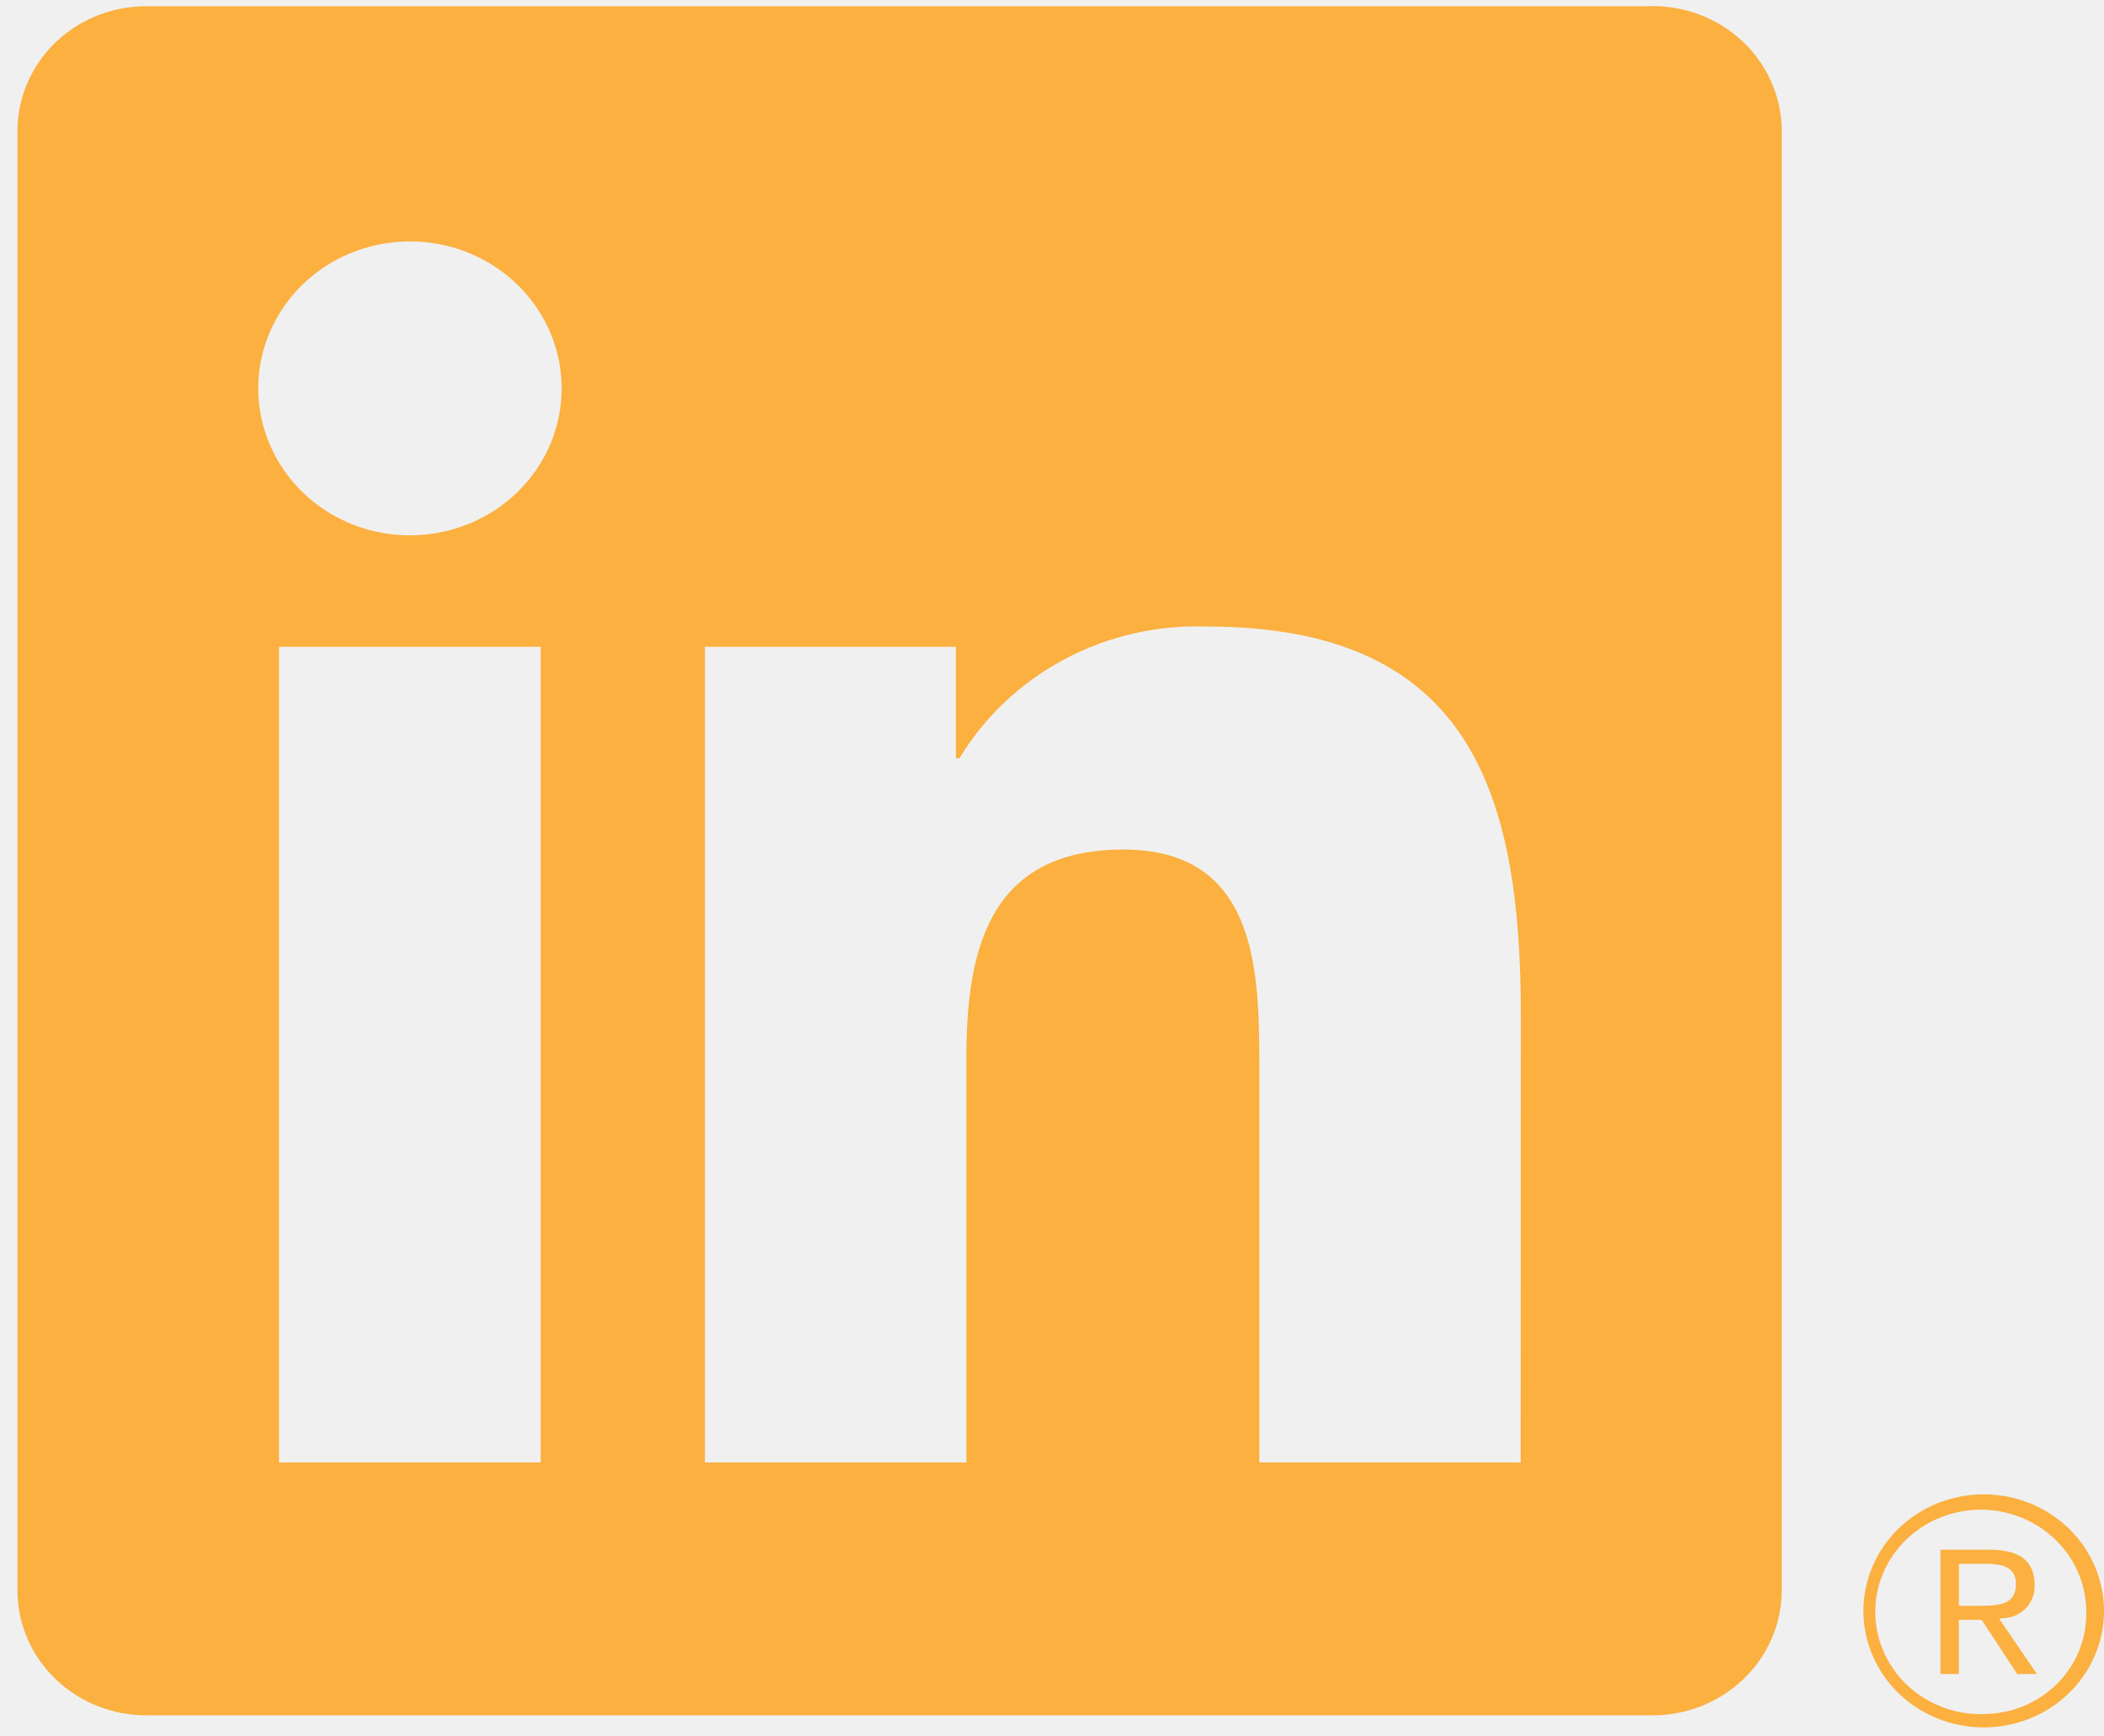
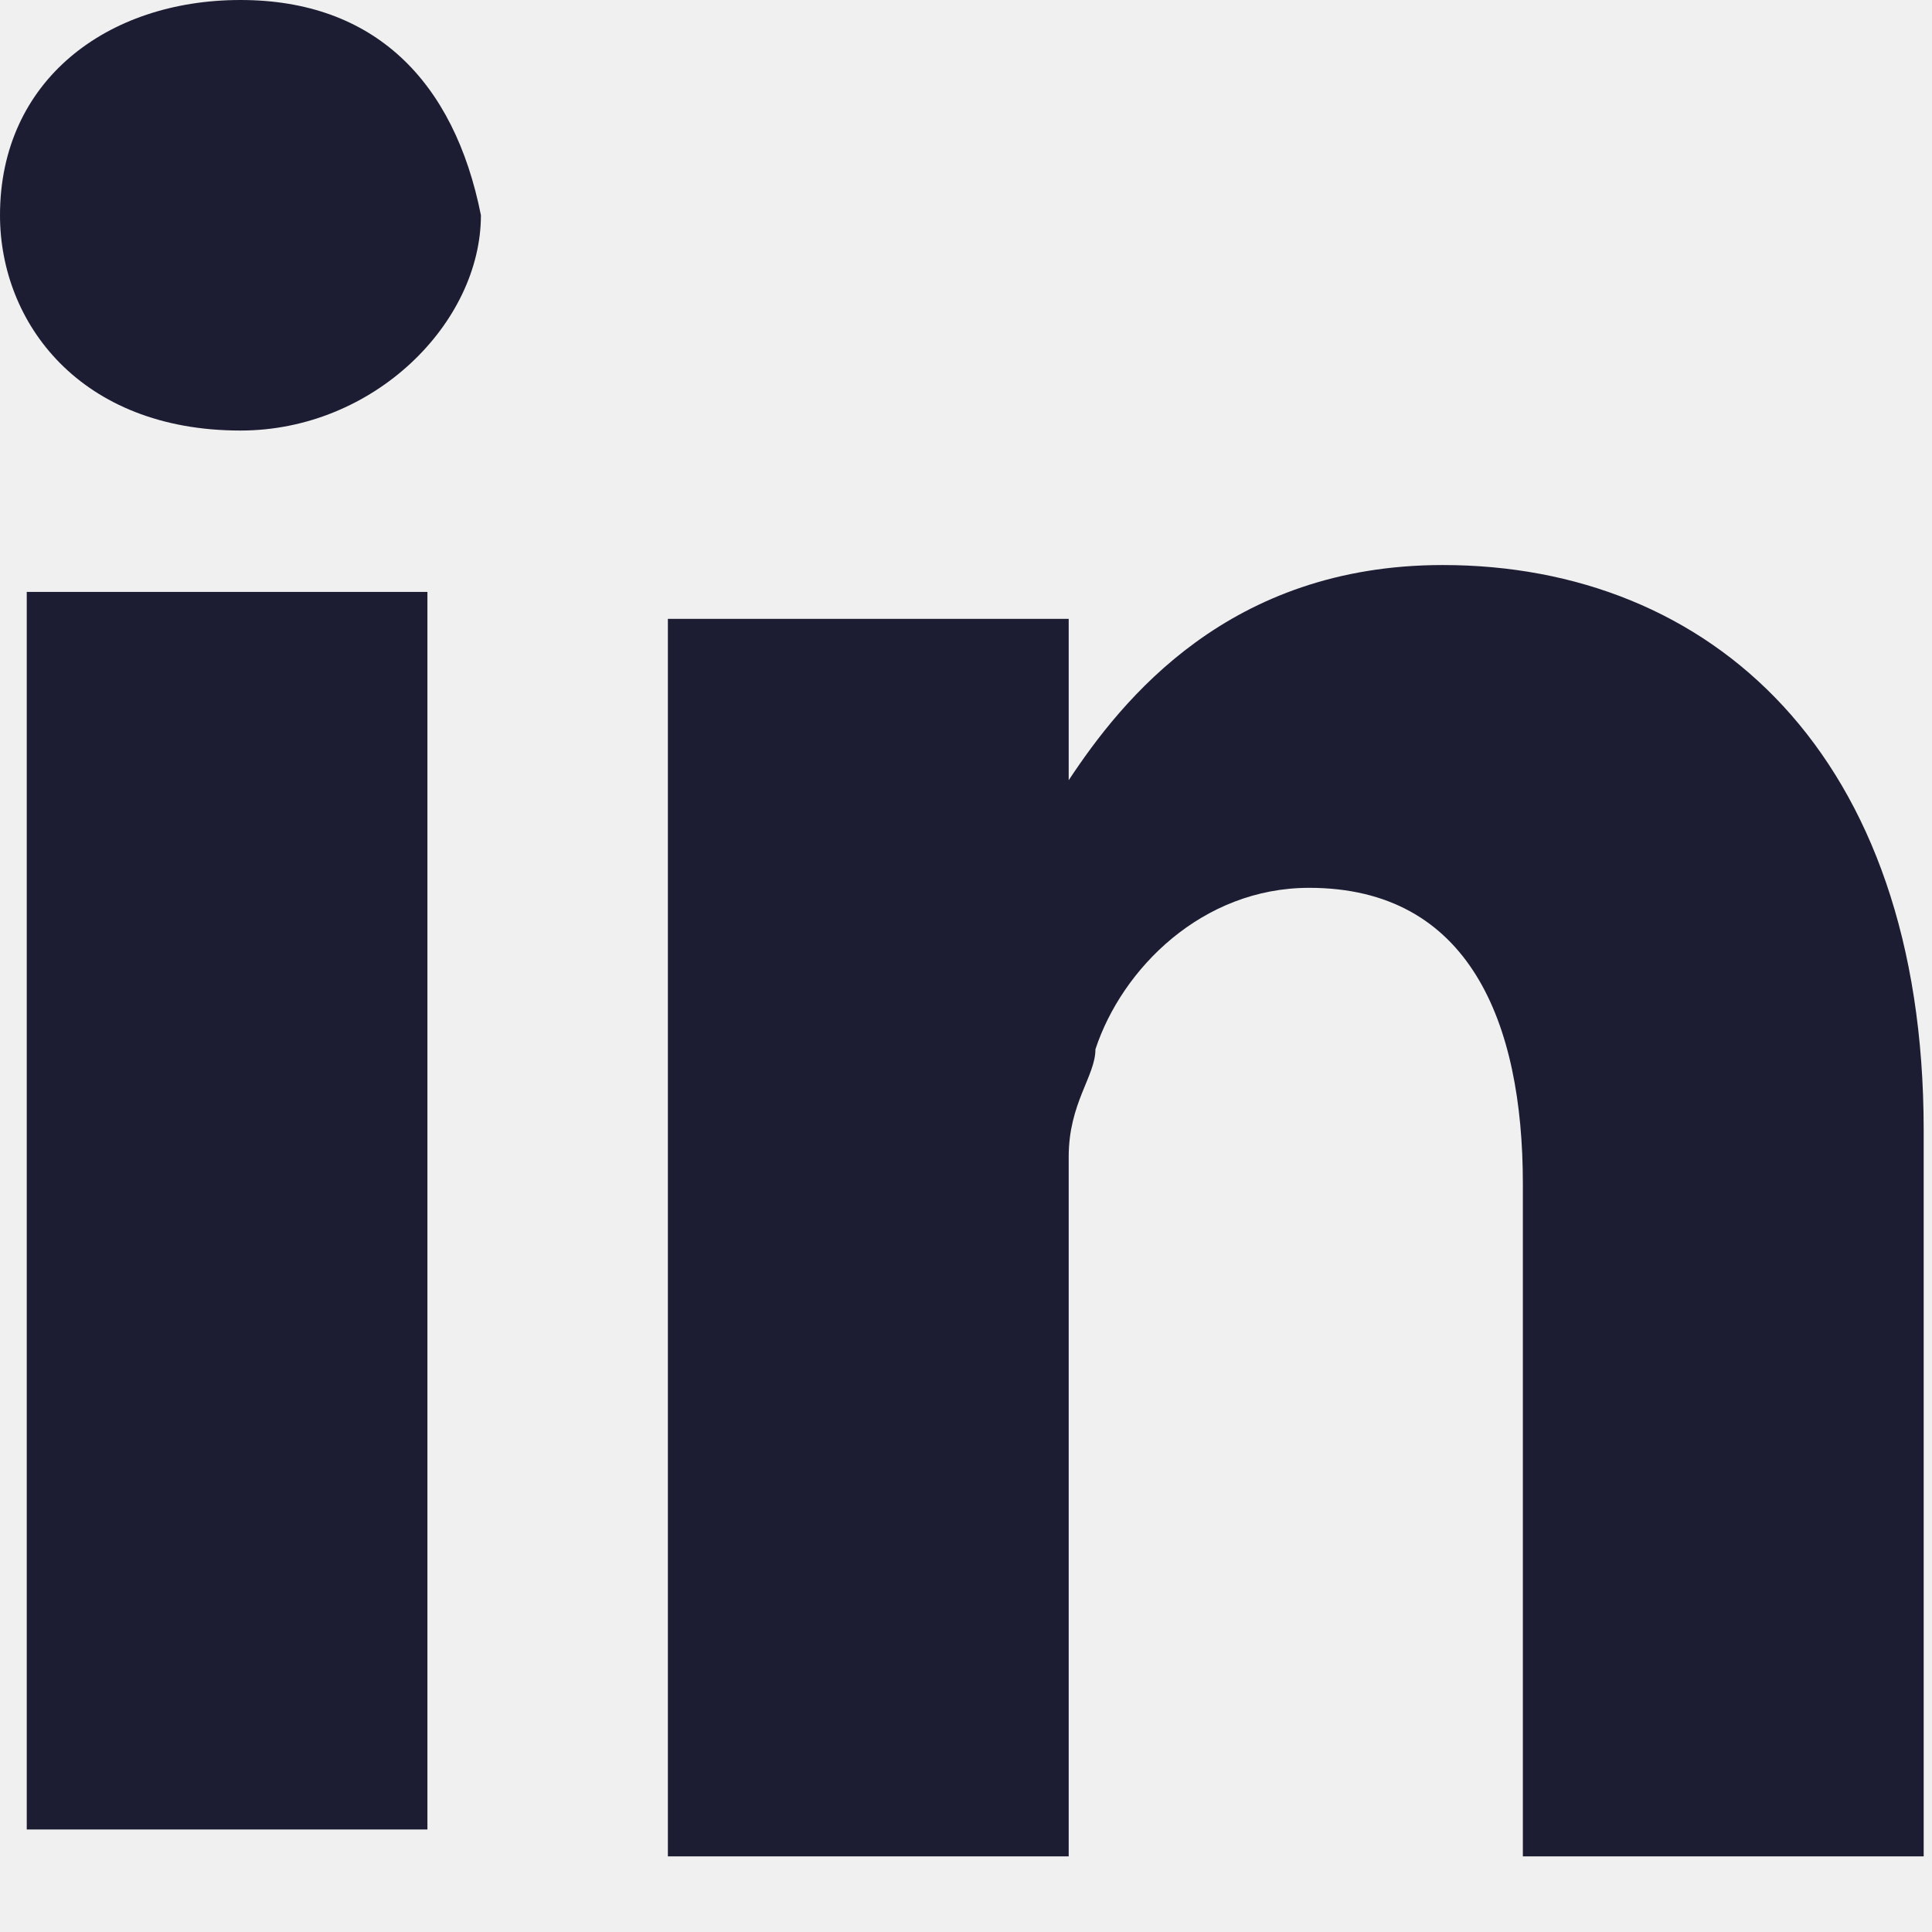
- <svg xmlns="http://www.w3.org/2000/svg" width="40" height="33" viewBox="0 0 40 33" fill="none">
-   <g clip-path="url(#clip0)">
-     <path d="M38.054 30.77C38.139 30.77 38.223 30.754 38.302 30.722C38.38 30.69 38.451 30.643 38.51 30.583C38.568 30.523 38.614 30.453 38.643 30.375C38.672 30.298 38.685 30.215 38.68 30.133C38.68 29.681 38.399 29.466 37.822 29.466H36.891V31.829H37.241V30.799H37.672L37.682 30.812L38.35 31.829H38.725L38.006 30.776L38.054 30.77ZM37.648 30.533H37.242V29.734H37.757C38.023 29.734 38.327 29.776 38.327 30.113C38.327 30.502 38.02 30.533 37.646 30.533" fill="#FBB040" />
-     <path d="M28.91 27.807H23.941V20.266C23.941 18.468 23.908 16.153 21.356 16.153C18.768 16.153 18.372 18.112 18.372 20.135V27.807H13.402V12.299H18.173V14.418H18.24C18.717 13.627 19.407 12.977 20.236 12.535C21.065 12.094 22.002 11.879 22.947 11.913C27.984 11.913 28.913 15.124 28.913 19.3L28.91 27.807ZM7.794 10.179C7.224 10.179 6.666 10.015 6.192 9.709C5.718 9.402 5.348 8.965 5.13 8.455C4.911 7.944 4.854 7.382 4.965 6.84C5.076 6.298 5.351 5.8 5.754 5.409C6.157 5.018 6.671 4.752 7.231 4.644C7.79 4.536 8.37 4.591 8.897 4.803C9.424 5.014 9.875 5.372 10.191 5.832C10.508 6.291 10.678 6.832 10.678 7.384C10.678 7.751 10.603 8.115 10.459 8.454C10.314 8.793 10.101 9.101 9.834 9.36C9.566 9.62 9.248 9.826 8.898 9.966C8.548 10.107 8.173 10.179 7.794 10.179ZM10.279 27.807H5.304V12.299H10.279V27.807ZM31.388 0.118H2.807C2.158 0.111 1.533 0.354 1.069 0.793C0.605 1.233 0.34 1.832 0.332 2.461V30.27C0.34 30.898 0.605 31.499 1.069 31.938C1.533 32.378 2.158 32.621 2.807 32.615H31.388C32.038 32.623 32.665 32.38 33.131 31.94C33.597 31.501 33.864 30.9 33.873 30.27V2.459C33.864 1.829 33.597 1.229 33.131 0.789C32.665 0.35 32.038 0.108 31.388 0.116" fill="#FBB040" />
-     <path d="M37.691 28.413C37.086 28.419 36.508 28.656 36.084 29.073C35.66 29.491 35.423 30.054 35.426 30.64C35.429 31.226 35.671 31.787 36.1 32.2C36.528 32.613 37.108 32.845 37.713 32.845C38.318 32.845 38.898 32.613 39.326 32.2C39.755 31.787 39.997 31.226 40 30.64C40.003 30.054 39.766 29.491 39.342 29.073C38.917 28.656 38.34 28.419 37.735 28.413H37.691ZM37.691 32.592C37.294 32.598 36.905 32.49 36.571 32.282C36.238 32.074 35.976 31.774 35.818 31.422C35.66 31.069 35.613 30.679 35.684 30.301C35.755 29.923 35.94 29.574 36.216 29.297C36.492 29.021 36.846 28.83 37.234 28.749C37.621 28.668 38.025 28.7 38.394 28.841C38.763 28.982 39.08 29.226 39.306 29.542C39.532 29.858 39.656 30.232 39.663 30.616C39.663 30.627 39.663 30.638 39.663 30.649C39.674 31.153 39.478 31.641 39.118 32.005C38.758 32.369 38.263 32.58 37.743 32.59H37.691" fill="#FBB040" />
-   </g>
-   <defs>
-     <clipPath id="clip0">
-       <rect width="39.667" height="32.768" fill="white" transform="translate(0.333984 0.116211)" />
-     </clipPath>
-   </defs>
+ <svg xmlns="http://www.w3.org/2000/svg" width="13" height="13" viewBox="0 0 13 13" fill="none">
+   <path d="M12.944 7.603V12.491H10.247V7.965C10.247 6.879 9.887 5.974 8.809 5.974C8.09 5.974 7.55 6.517 7.371 7.06C7.371 7.241 7.191 7.422 7.191 7.784V12.491H4.494C4.494 12.491 4.494 4.888 4.494 4.164H7.191V5.25C7.55 4.707 8.269 3.802 9.708 3.802C11.505 3.802 12.944 5.069 12.944 7.603ZM1.618 0C0.719 0 0 0.543 0 1.448C0 2.172 0.539 2.897 1.618 2.897C2.517 2.897 3.236 2.172 3.236 1.448C3.056 0.543 2.517 0 1.618 0ZM0.18 12.31H2.876V3.983H0.18V12.31Z" fill="#1C1D32" />
</svg>
